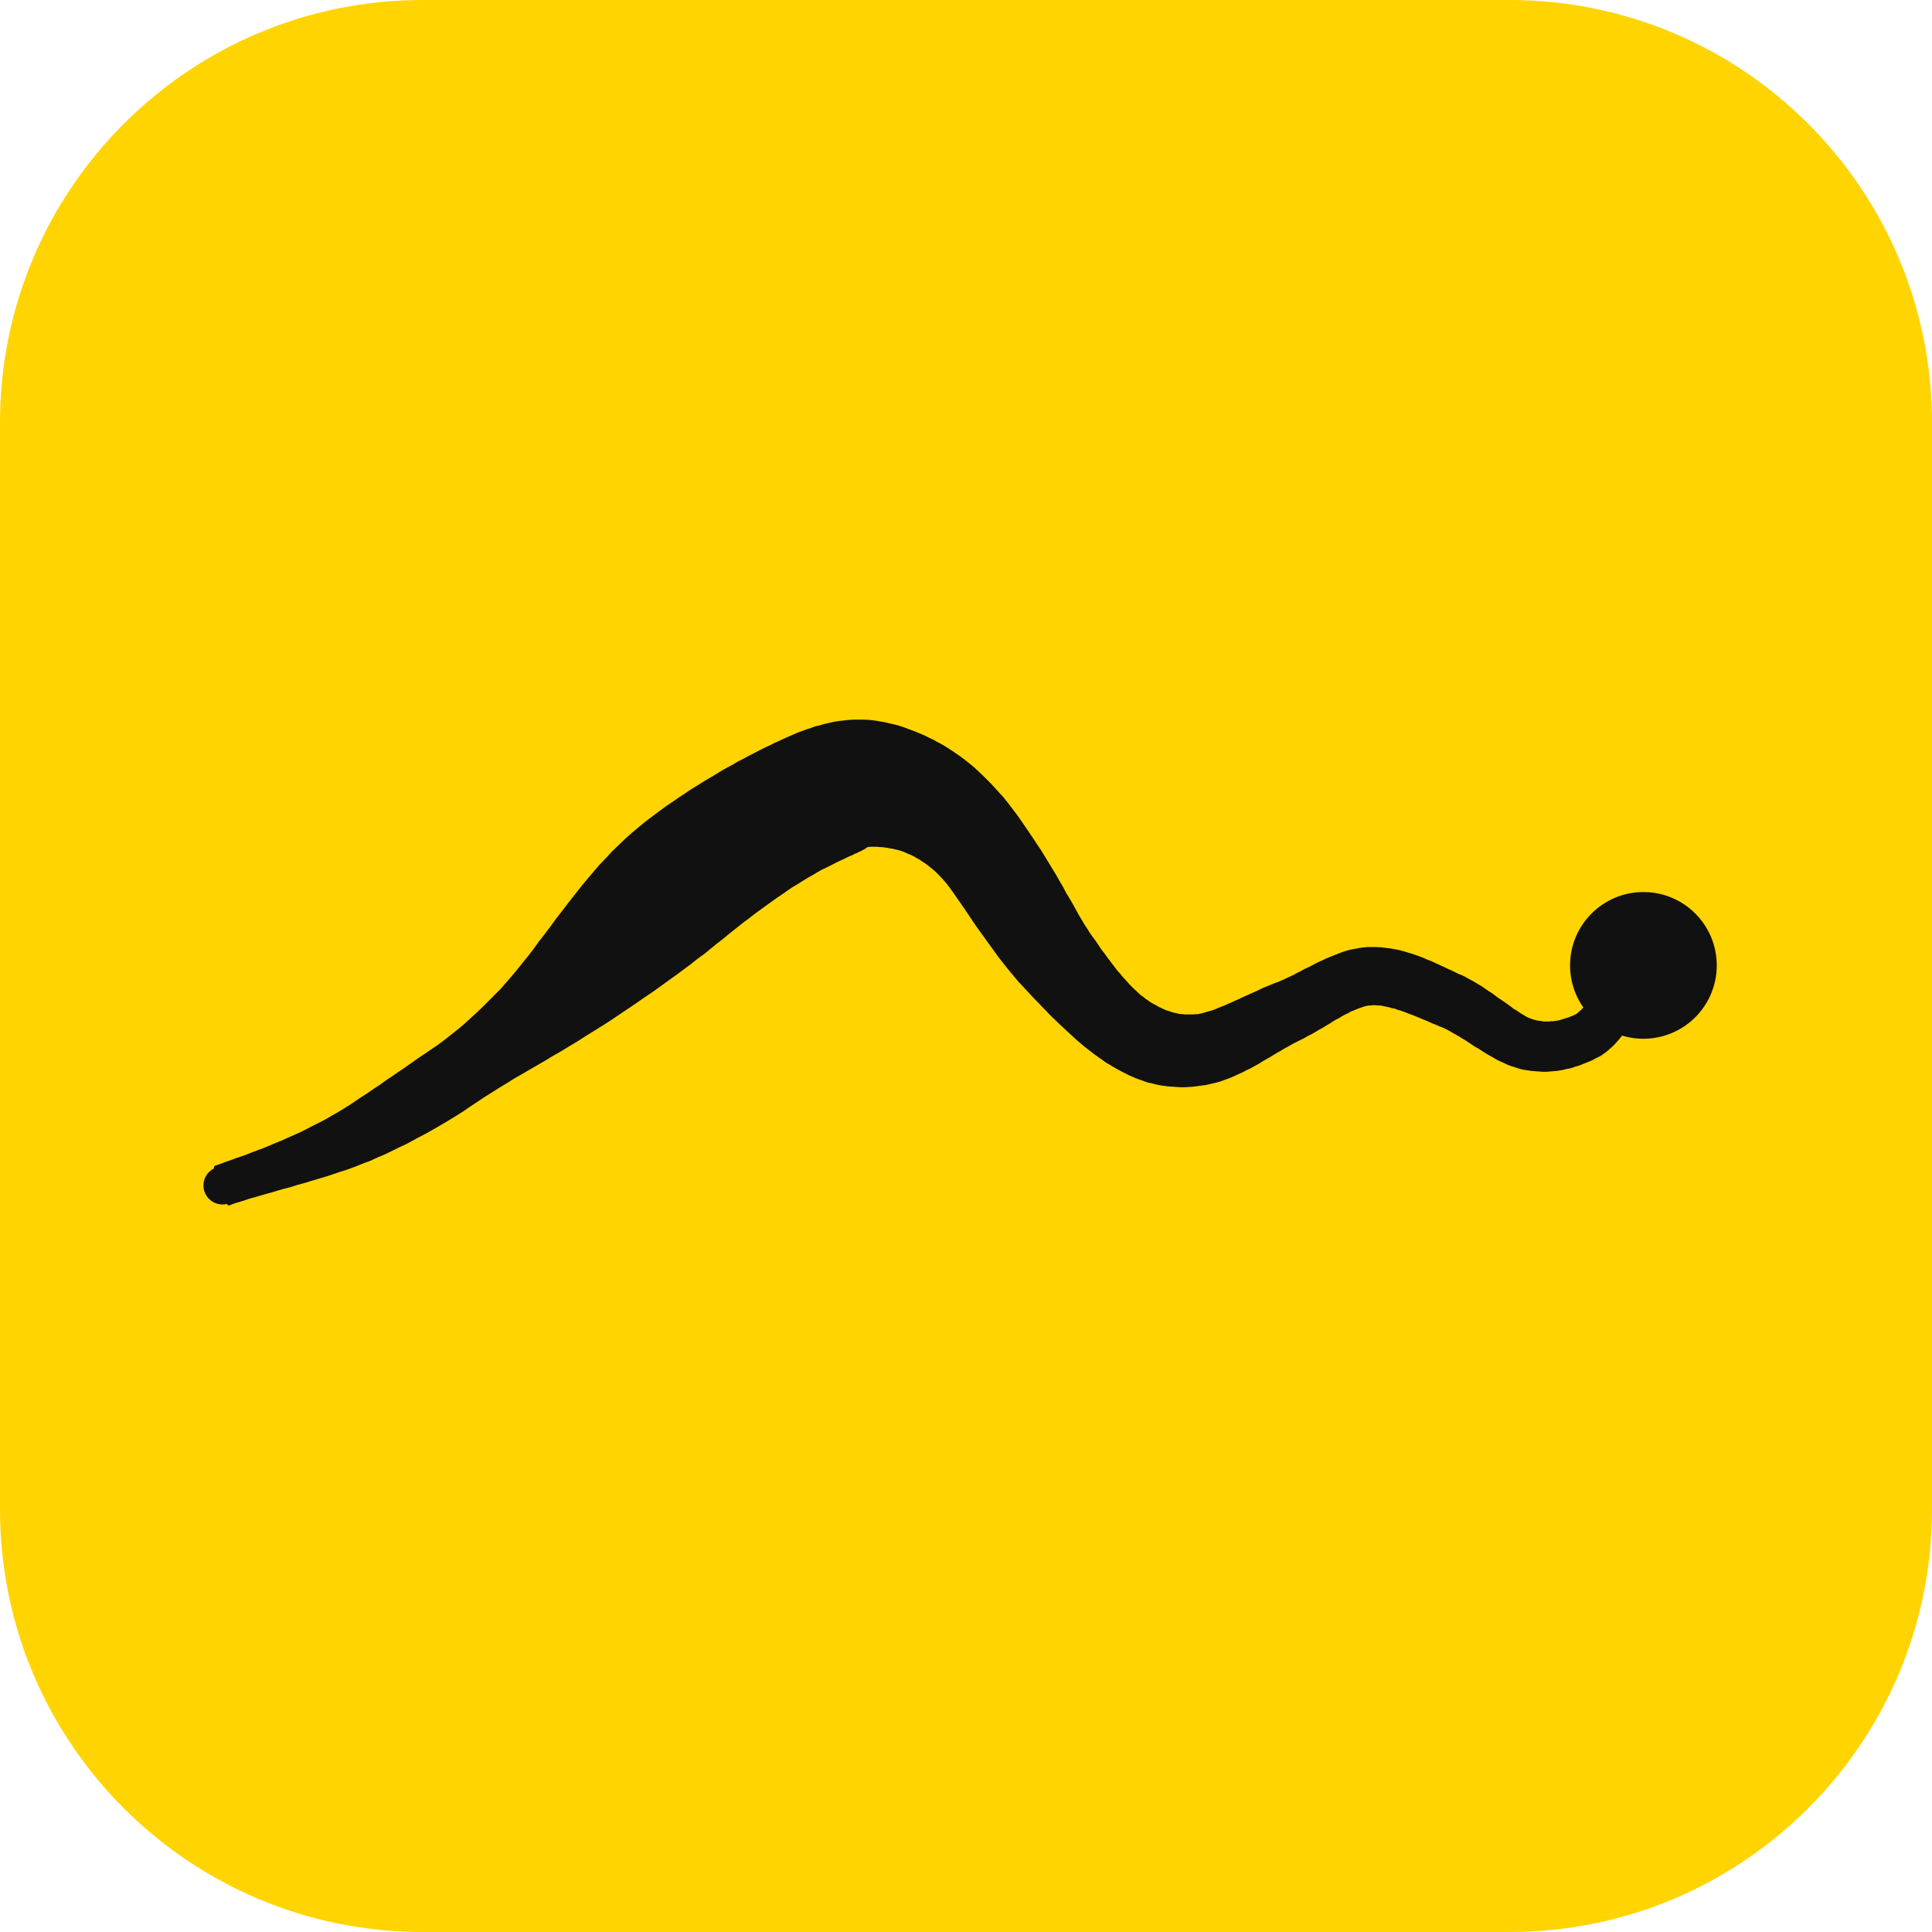
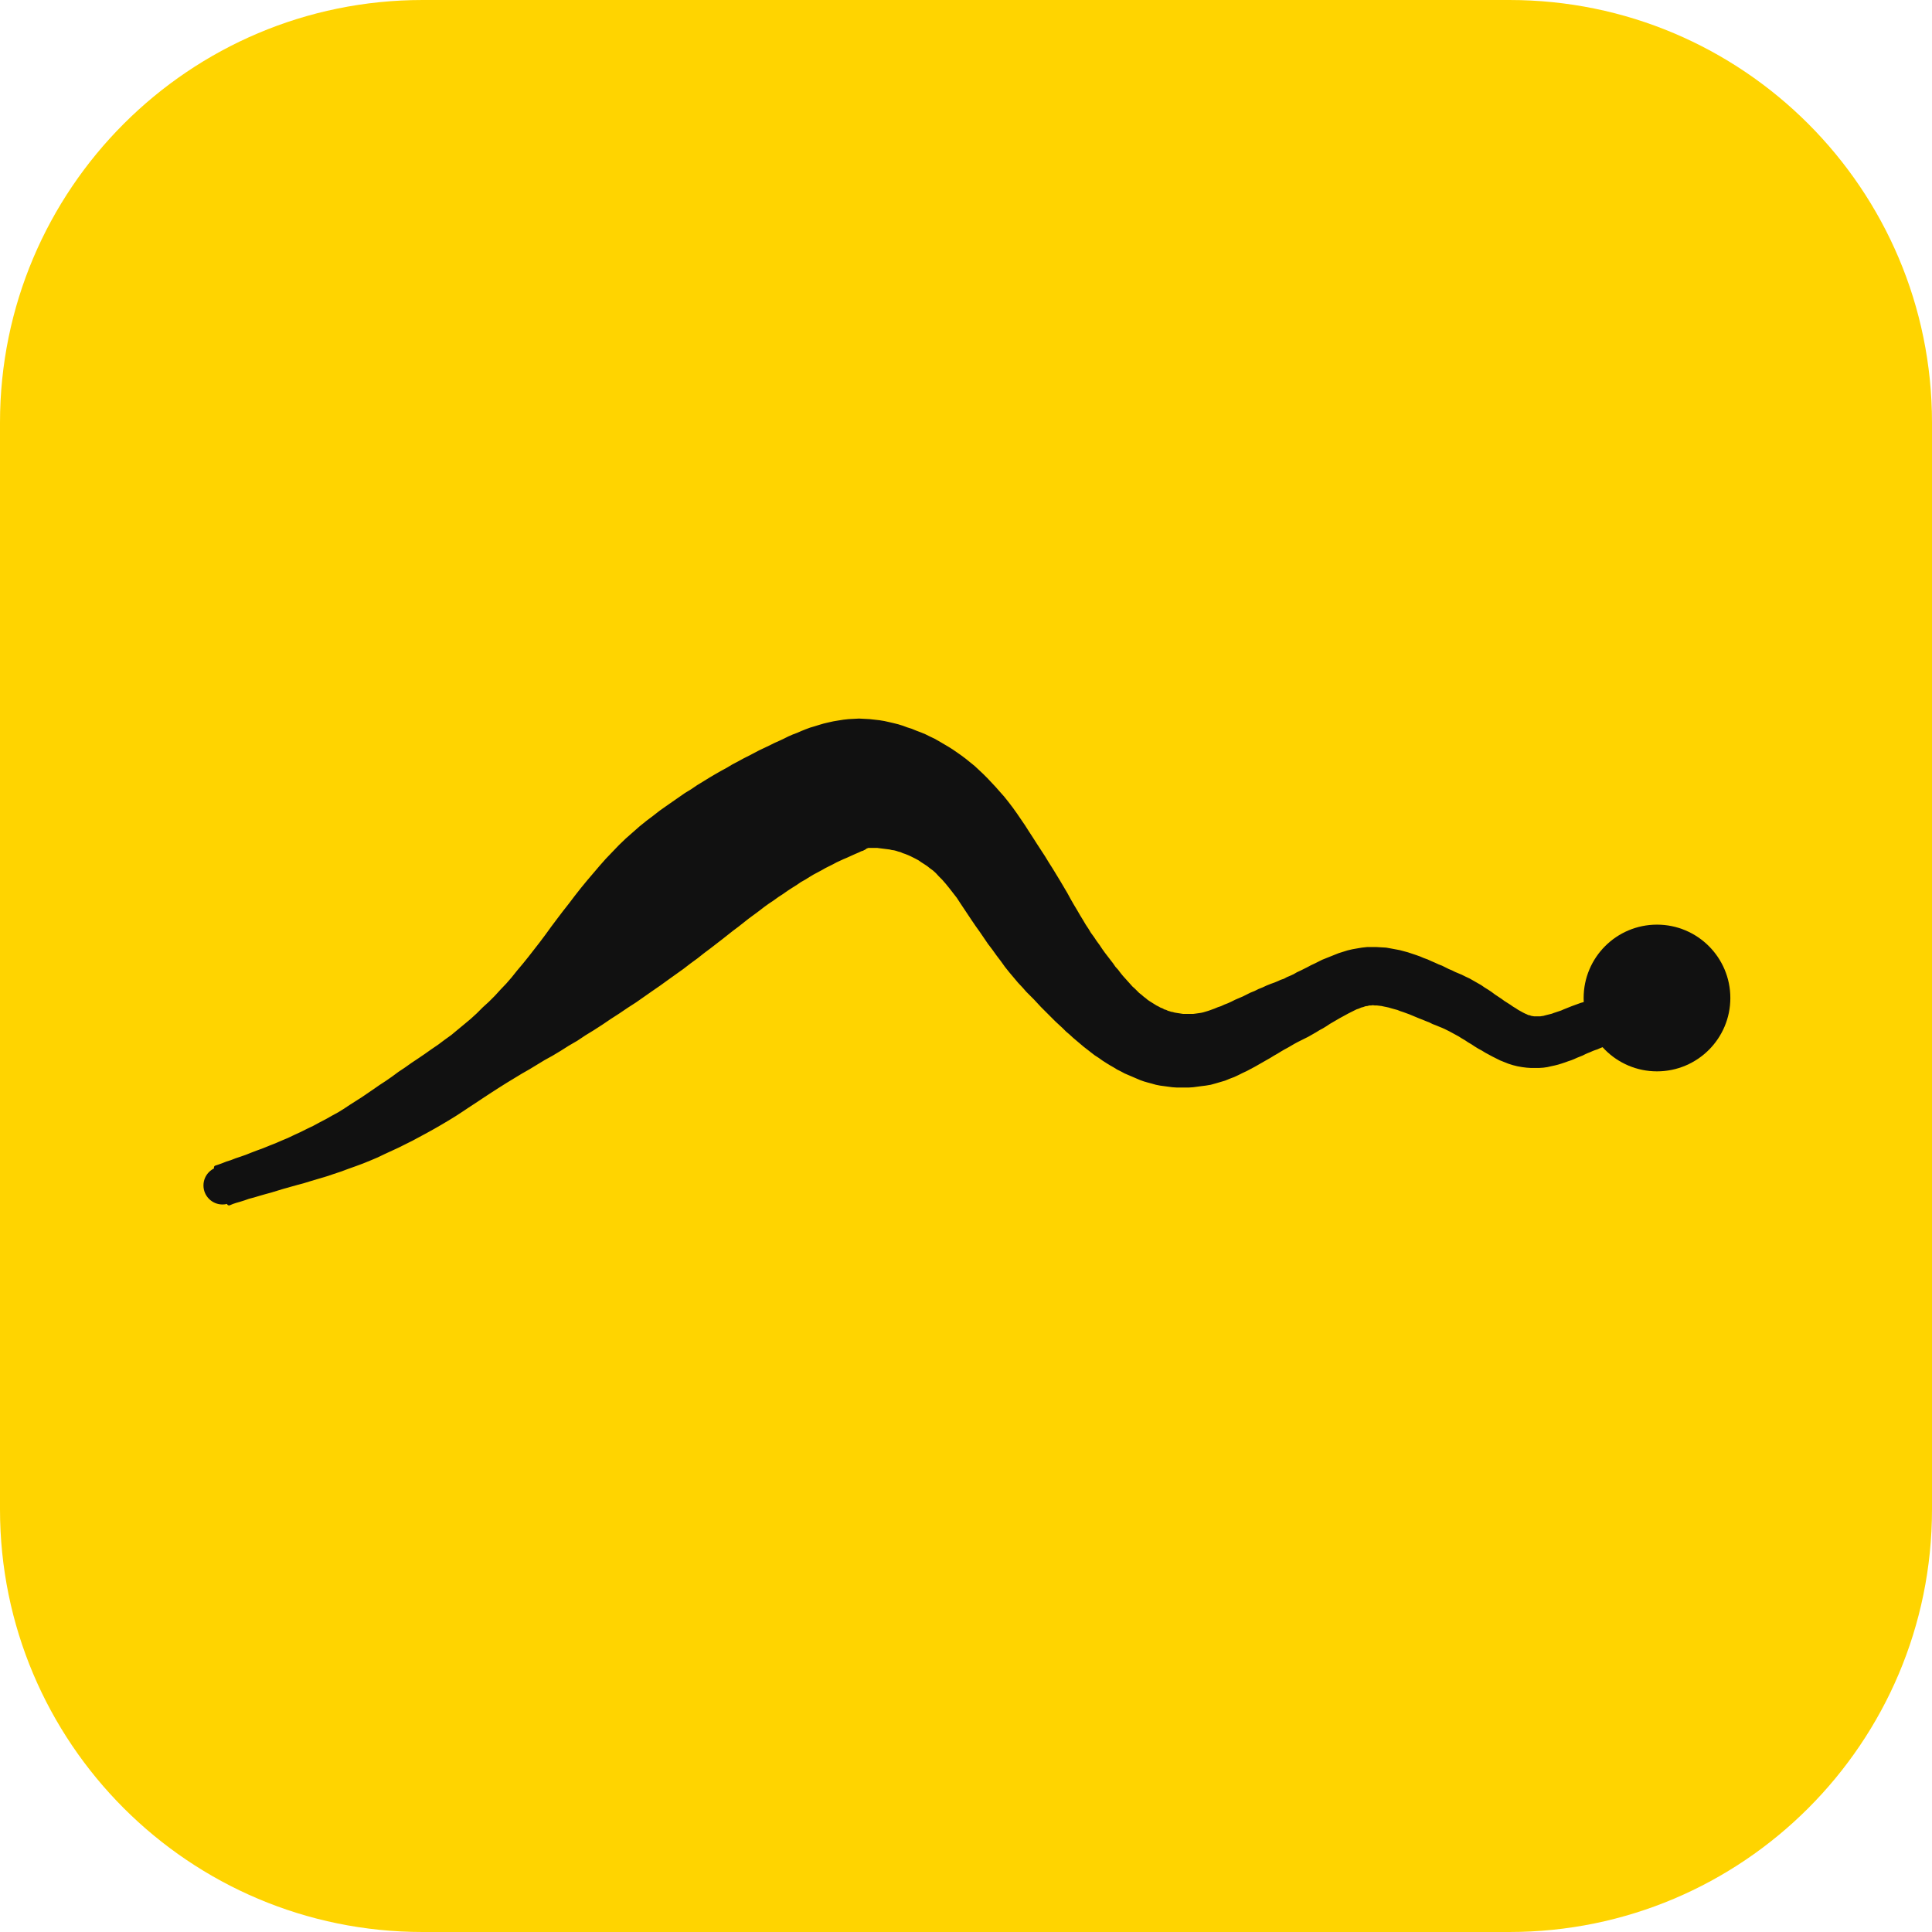
<svg xmlns="http://www.w3.org/2000/svg" viewBox="0 0 512 512">
  <rect width="512" height="512" rx="112" fill="#FFD400" />
  <g transform="translate(46 186) scale(0.72)">
-     <polygon points="20.4,184.6 21.6,184.1 22.8,183.7 24.2,183.3 25.8,182.8 27.5,182.2 29.4,181.7 31.4,181.1 33.5,180.5 35.7,179.9 38.0,179.2 40.4,178.5 42.8,177.9 45.3,177.1 47.9,176.4 50.5,175.6 53.2,174.8 55.9,174.0 58.6,173.1 61.3,172.2 64.1,171.3 66.8,170.3 69.5,169.2 72.2,168.2 74.8,167.0 77.4,165.9 79.9,164.7 82.5,163.4 85.1,162.2 87.7,160.8 90.3,159.4 93.0,158.0 95.6,156.5 98.2,155.0 100.9,153.4 103.5,151.8 106.2,150.1 108.8,148.3 111.4,146.6 114.1,144.8 116.8,143.1 119.5,141.4 122.3,139.7 125.0,138.0 127.8,136.4 130.7,134.7 133.5,133.1 136.4,131.4 139.2,129.7 142.2,128.0 145.3,126.1 148.3,124.3 151.4,122.3 154.5,120.4 157.7,118.4 160.8,116.4 163.9,114.3 166.9,112.3 170.0,110.2 173.0,108.1 176.0,106.1 178.9,104.0 181.8,101.9 184.6,99.9 187.3,97.9 190.0,95.9 192.5,93.9 195.0,92.1 197.3,90.2 199.5,88.4 201.6,86.8 203.5,85.2 205.4,83.7 207.4,82.1 209.3,80.6 211.2,79.2 213.1,77.7 215.0,76.3 216.8,75.0 218.6,73.7 220.4,72.4 222.1,71.2 223.9,70.0 225.6,68.8 227.2,67.7 228.9,66.7 230.5,65.7 232.1,64.7 233.6,63.8 235.2,62.9 236.7,62.0 238.1,61.2 239.6,60.5 241.0,59.8 242.4,59.1 243.7,58.4 245.0,57.8 246.3,57.2 247.5,56.6 248.6,56.1 249.6,55.7 250.5,55.2 251.3,54.9 252.0,54.5 252.6,54.3 253.1,54.0 253.4,53.8 253.8,53.7 254.0,53.5 254.2,53.4 254.3,53.3 254.4,53.2 254.6,53.1 254.7,53.0 254.9,52.9 255.1,52.8 255.4,52.7 255.7,52.7 256.2,52.6 256.8,52.6 257.5,52.6 258.3,52.6 259.1,52.6 259.9,52.7 260.7,52.7 261.4,52.8 262.2,52.9 263.0,53.0 263.8,53.2 264.7,53.3 265.5,53.5 266.3,53.7 267.2,53.9 268.1,54.2 269.0,54.5 269.9,54.9 270.8,55.3 271.8,55.7 272.8,56.2 273.8,56.8 274.9,57.4 275.9,58.1 277.0,58.8 278.1,59.6 279.2,60.5 280.2,61.3 281.3,62.3 282.5,63.5 283.7,64.8 285.0,66.3 286.3,68.0 287.6,69.8 288.9,71.7 290.3,73.7 291.7,75.7 293.1,77.8 294.5,79.9 296.0,82.1 297.5,84.2 299.1,86.4 300.6,88.5 302.2,90.7 303.7,92.8 305.3,94.9 306.9,96.9 308.5,98.9 310.1,100.8 311.7,102.7 313.3,104.4 314.7,105.9 316.1,107.4 317.4,108.8 318.8,110.2 320.1,111.6 321.4,112.9 322.7,114.3 324.0,115.6 325.3,116.8 326.6,118.1 327.9,119.3 329.2,120.5 330.5,121.7 331.8,122.9 333.0,124.0 334.3,125.1 335.6,126.2 337.0,127.3 338.3,128.3 339.6,129.3 341.0,130.3 342.3,131.2 343.7,132.2 345.1,133.0 346.4,133.8 347.8,134.6 349.1,135.3 350.5,136.0 351.8,136.7 353.2,137.3 354.6,137.9 356.0,138.4 357.4,138.9 358.8,139.4 360.3,139.7 361.8,140.1 363.2,140.4 364.7,140.6 366.2,140.8 367.7,140.9 369.2,141.0 370.7,141.1 372.2,141.1 373.7,141.0 375.2,140.9 376.7,140.7 378.2,140.5 379.8,140.3 381.5,139.9 383.3,139.5 385.1,139.0 386.7,138.4 388.4,137.8 390.0,137.1 391.5,136.4 393.1,135.7 394.6,134.9 396.1,134.2 397.5,133.4 399.0,132.6 400.4,131.7 401.8,130.9 403.2,130.1 404.5,129.3 405.8,128.5 407.1,127.8 408.4,127.0 409.7,126.3 410.9,125.6 412.0,125.0 413.2,124.4 414.4,123.8 415.8,123.1 417.2,122.3 418.6,121.6 420.0,120.8 421.3,120.0 422.6,119.3 423.9,118.5 425.1,117.8 426.3,117.0 427.5,116.3 428.7,115.7 429.8,115.0 430.9,114.4 432.0,113.9 433.0,113.3 434.1,112.9 435.0,112.5 436.0,112.1 436.9,111.8 437.7,111.5 438.5,111.3 439.3,111.1 440.0,111.0 440.7,111.0 441.4,110.9 442.2,110.9 443.0,111.0 443.9,111.0 444.8,111.1 445.7,111.3 446.6,111.5 447.6,111.7 448.6,112.0 449.7,112.2 450.7,112.6 451.8,112.9 452.9,113.3 454.0,113.7 455.2,114.2 456.4,114.6 457.6,115.1 458.8,115.6 460.0,116.1 461.2,116.6 462.4,117.1 463.7,117.7 465.0,118.2 466.1,118.7 467.2,119.1 468.1,119.5 469.1,120.0 470.2,120.6 471.2,121.2 472.3,121.8 473.5,122.5 474.6,123.2 475.8,123.9 477.0,124.7 478.2,125.5 479.4,126.3 480.7,127.0 481.9,127.8 483.2,128.6 484.5,129.4 485.8,130.1 487.1,130.9 488.5,131.6 489.9,132.2 491.3,132.9 492.7,133.4 494.3,133.9 495.8,134.4 497.2,134.7 498.6,134.9 499.9,135.1 501.3,135.2 502.6,135.3 503.9,135.4 505.2,135.4 506.5,135.3 507.7,135.2 509.0,135.1 510.2,134.9 511.4,134.7 512.5,134.4 513.7,134.2 514.8,133.9 515.9,133.5 517.0,133.2 518.0,132.8 519.0,132.4 520.0,132.0 521.0,131.6 521.9,131.2 522.8,130.7 523.8,130.2 525.0,129.6 526.1,128.8 527.2,128.0 528.2,127.1 529.1,126.3 530.0,125.4 530.8,124.5 531.6,123.6 532.3,122.7 533.0,121.8 533.7,120.9 534.3,120.1 535.0,119.2 535.5,118.4 536.1,117.6 536.6,116.8 537.1,116.1 537.5,115.4 537.9,114.8 538.3,114.3 538.6,113.9 538.8,113.5 539.0,113.3 539.2,113.1 526.8,102.9 526.4,103.4 526.0,104.0 525.5,104.6 525.1,105.2 524.7,105.9 524.2,106.5 523.8,107.2 523.3,107.8 522.9,108.5 522.4,109.2 521.9,109.9 521.4,110.6 520.9,111.2 520.4,111.8 519.9,112.5 519.4,113.0 518.9,113.6 518.4,114.1 517.9,114.5 517.5,114.9 517.1,115.2 516.8,115.5 516.5,115.6 516.2,115.8 515.7,116.0 515.1,116.3 514.5,116.5 513.8,116.8 513.2,117.0 512.5,117.2 511.9,117.4 511.2,117.6 510.6,117.8 509.9,118.0 509.2,118.1 508.5,118.2 507.8,118.3 507.1,118.3 506.4,118.4 505.8,118.4 505.1,118.4 504.4,118.4 503.7,118.3 503.0,118.2 502.3,118.1 501.6,118.0 500.9,117.8 500.2,117.6 499.6,117.4 499.0,117.2 498.3,116.9 497.5,116.5 496.7,116.0 495.8,115.5 494.9,114.9 493.9,114.2 492.8,113.6 491.8,112.8 490.7,112.0 489.6,111.2 488.4,110.4 487.2,109.6 486.0,108.7 484.8,107.8 483.5,107.0 482.2,106.1 480.9,105.2 479.5,104.4 478.2,103.6 476.7,102.8 475.3,102.0 473.9,101.3 472.6,100.8 471.4,100.2 470.2,99.6 469.0,99.1 467.8,98.5 466.5,97.9 465.2,97.3 463.9,96.7 462.6,96.1 461.2,95.6 459.9,95.0 458.4,94.4 457.0,93.9 455.5,93.4 454.1,93.0 452.5,92.5 451.0,92.1 449.4,91.8 447.8,91.5 446.2,91.3 444.5,91.1 442.8,91.0 441.1,91.0 439.3,91.0 437.5,91.2 435.7,91.5 434.0,91.8 432.3,92.2 430.7,92.7 429.1,93.3 427.6,93.9 426.1,94.5 424.6,95.1 423.2,95.8 421.8,96.4 420.4,97.1 419.1,97.8 417.7,98.5 416.4,99.1 415.2,99.8 413.9,100.4 412.7,101.1 411.4,101.7 410.3,102.2 409.1,102.8 407.9,103.3 406.8,103.8 405.6,104.2 404.2,104.8 402.7,105.4 401.2,106.0 399.8,106.7 398.3,107.4 396.9,108.0 395.4,108.7 394.0,109.3 392.6,110.0 391.2,110.6 389.9,111.2 388.5,111.8 387.2,112.4 385.9,112.9 384.7,113.4 383.5,113.9 382.4,114.3 381.3,114.6 380.2,114.9 379.3,115.2 378.4,115.4 377.6,115.6 376.9,115.7 376.2,115.7 375.4,115.8 374.6,115.8 373.7,115.8 373.0,115.8 372.2,115.8 371.5,115.7 370.8,115.7 370.2,115.6 369.5,115.5 368.9,115.3 368.2,115.2 367.6,115.0 367.0,114.9 366.4,114.6 365.7,114.4 365.0,114.2 364.4,113.9 363.7,113.6 362.9,113.2 362.2,112.9 361.4,112.4 360.6,112.0 359.7,111.5 358.9,111.0 358.1,110.4 357.3,109.9 356.5,109.2 355.6,108.6 354.8,107.9 354.0,107.1 353.1,106.3 352.3,105.5 351.4,104.6 350.5,103.6 349.6,102.6 348.7,101.6 347.8,100.5 346.8,99.4 345.9,98.2 344.9,96.9 344.0,95.7 343.0,94.4 342.0,93.0 340.9,91.6 339.9,90.1 338.9,88.6 337.8,87.1 336.7,85.6 335.8,84.1 334.8,82.6 333.8,80.9 332.7,79.1 331.6,77.1 330.5,75.1 329.3,73.0 328.0,70.9 326.8,68.6 325.5,66.4 324.2,64.1 322.8,61.8 321.4,59.5 320.0,57.2 318.6,54.9 317.1,52.7 315.6,50.4 314.1,48.2 312.6,46.0 311.1,43.8 309.6,41.7 308.0,39.6 306.4,37.5 304.8,35.5 303.2,33.8 301.7,32.1 300.2,30.5 298.7,29.0 297.2,27.5 295.6,26.0 294.1,24.6 292.5,23.3 290.9,22.0 289.3,20.8 287.7,19.7 286.1,18.6 284.4,17.5 282.8,16.5 281.1,15.6 279.5,14.7 277.8,13.9 276.2,13.1 274.6,12.4 272.9,11.7 271.3,11.1 269.7,10.5 268.1,9.9 266.5,9.4 264.9,9.0 263.2,8.6 261.5,8.2 259.7,7.9 257.9,7.6 256.1,7.4 254.2,7.3 252.3,7.3 250.4,7.3 248.6,7.4 246.7,7.6 244.9,7.8 243.1,8.1 241.3,8.5 239.6,8.9 237.9,9.4 236.2,9.8 234.6,10.4 233.0,10.9 231.4,11.5 229.8,12.1 228.2,12.8 226.6,13.5 225.0,14.2 223.3,15.0 221.5,15.8 219.7,16.7 217.8,17.6 216.0,18.5 214.1,19.5 212.1,20.5 210.1,21.6 208.1,22.6 206.1,23.8 204.0,24.9 201.9,26.1 199.8,27.4 197.6,28.7 195.4,30.0 193.2,31.4 190.9,32.8 188.7,34.3 186.4,35.8 184.1,37.4 181.7,39.0 179.4,40.7 177.0,42.5 174.6,44.3 172.0,46.4 169.5,48.5 166.9,50.8 164.5,53.1 162.0,55.5 159.6,58.1 157.2,60.6 154.9,63.3 152.6,66.0 150.3,68.8 148.1,71.6 145.9,74.4 143.7,77.3 141.5,80.1 139.4,83.0 137.3,85.8 135.1,88.6 133.1,91.4 131.0,94.1 128.9,96.7 126.9,99.2 124.8,101.7 122.8,104.0 120.8,106.3 118.6,108.5 116.4,110.7 114.2,112.9 112.0,115.0 109.7,117.1 107.4,119.2 105.0,121.2 102.6,123.1 100.2,125.0 97.8,126.8 95.3,128.5 92.8,130.2 90.4,131.8 88.0,133.5 85.6,135.2 83.2,136.8 80.9,138.4 78.5,140.0 76.3,141.6 74.0,143.1 71.7,144.7 69.5,146.1 67.3,147.6 65.2,149.0 63.1,150.3 61.0,151.6 58.7,152.9 56.5,154.2 54.2,155.4 51.8,156.6 49.5,157.8 47.1,159.0 44.7,160.1 42.4,161.1 40.0,162.2 37.7,163.1 35.4,164.1 33.2,165.0 31.0,165.8 28.9,166.6 26.9,167.4 24.9,168.1 23.1,168.7 21.3,169.4 19.7,169.9 18.2,170.5 16.8,171.0 15.6,171.4" fill="#111111" stroke="#111111" stroke-width="1.5" stroke-linejoin="round" />
+     <polygon points="20.4,184.6 21.6,184.1 22.8,183.7 24.2,183.3 25.8,182.8 27.5,182.2 29.4,181.7 31.4,181.1 33.5,180.5 35.7,179.9 38.0,179.2 40.3,178.5 42.8,177.8 45.3,177.1 47.9,176.4 50.5,175.6 53.2,174.8 55.9,174.0 58.6,173.1 61.3,172.2 64.0,171.2 66.8,170.2 69.5,169.2 72.2,168.1 74.8,167.0 77.3,165.8 79.9,164.6 82.5,163.4 85.1,162.1 87.7,160.8 90.3,159.4 92.9,158.0 95.6,156.5 98.2,155.0 100.9,153.4 103.5,151.8 106.1,150.1 108.8,148.3 111.4,146.6 114.1,144.8 116.7,143.1 119.5,141.3 122.2,139.6 125.0,137.9 127.8,136.2 130.6,134.6 133.4,132.9 136.2,131.2 139.1,129.6 142.1,127.8 145.1,125.9 148.2,124.1 151.2,122.1 154.3,120.2 157.4,118.2 160.5,116.1 163.6,114.1 166.7,112.0 169.8,110.0 172.8,107.9 175.8,105.8 178.7,103.8 181.6,101.7 184.4,99.7 187.2,97.7 189.8,95.7 192.4,93.8 194.8,91.9 197.2,90.1 199.4,88.4 201.6,86.7 203.5,85.2 205.4,83.7 207.4,82.2 209.3,80.7 211.2,79.2 213.1,77.8 215.0,76.4 216.8,75.0 218.6,73.7 220.4,72.5 222.2,71.2 223.9,70.1 225.6,68.9 227.3,67.8 228.9,66.8 230.5,65.7 232.1,64.8 233.7,63.8 235.2,62.9 236.7,62.1 238.2,61.3 239.6,60.5 241.0,59.8 242.4,59.1 243.7,58.4 245.0,57.8 246.3,57.2 247.5,56.7 248.6,56.2 249.7,55.7 250.6,55.3 251.3,55.0 252.0,54.7 252.6,54.4 253.1,54.2 253.5,54.1 253.8,53.9 254.1,53.8 254.2,53.7 254.4,53.6 254.5,53.5 254.6,53.4 254.7,53.3 254.8,53.3 255.1,53.2 255.3,53.1 255.7,53.0 256.1,53.0 256.7,53.0 257.4,53.0 258.2,53.0 259.0,53.0 259.7,53.1 260.5,53.2 261.3,53.3 262.1,53.4 262.9,53.5 263.7,53.6 264.5,53.8 265.3,53.9 266.1,54.1 267.0,54.4 267.8,54.6 268.7,55.0 269.6,55.3 270.6,55.7 271.5,56.1 272.5,56.6 273.5,57.1 274.6,57.7 275.6,58.4 276.7,59.1 277.9,59.9 278.9,60.7 280.0,61.5 281.1,62.5 282.2,63.7 283.5,65.0 284.8,66.5 286.1,68.1 287.5,69.9 288.9,71.7 290.2,73.7 291.6,75.8 293.0,77.9 294.4,80.0 295.9,82.2 297.4,84.3 298.9,86.5 300.4,88.7 302.0,90.8 303.5,92.9 305.1,95.0 306.6,97.1 308.2,99.1 309.8,101.0 311.4,102.9 313.0,104.6 314.4,106.2 315.8,107.6 317.2,109.0 318.5,110.4 319.8,111.8 321.2,113.2 322.5,114.5 323.8,115.8 325.1,117.1 326.4,118.3 327.7,119.5 329.0,120.8 330.3,121.9 331.6,123.1 332.9,124.2 334.2,125.3 335.5,126.4 336.8,127.4 338.2,128.5 339.5,129.5 340.9,130.4 342.3,131.4 343.7,132.3 345.0,133.1 346.4,133.9 347.7,134.7 349.1,135.4 350.4,136.1 351.8,136.7 353.2,137.3 354.6,137.9 356.0,138.5 357.4,139.0 358.8,139.4 360.3,139.8 361.7,140.2 363.2,140.5 364.7,140.7 366.2,140.9 367.7,141.1 369.2,141.2 370.7,141.2 372.2,141.2 373.7,141.2 375.2,141.1 376.7,140.9 378.2,140.7 379.8,140.5 381.6,140.2 383.4,139.7 385.1,139.2 386.8,138.7 388.5,138.0 390.1,137.4 391.6,136.7 393.2,135.9 394.7,135.2 396.2,134.4 397.7,133.6 399.1,132.8 400.5,132.0 401.9,131.2 403.3,130.4 404.6,129.6 406.0,128.8 407.3,128.0 408.5,127.3 409.8,126.6 411.0,125.9 412.2,125.2 413.3,124.6 414.5,124.0 415.9,123.3 417.3,122.6 418.7,121.8 420.1,121.0 421.4,120.2 422.7,119.5 424.0,118.7 425.2,117.9 426.4,117.2 427.6,116.5 428.8,115.8 429.9,115.2 431.0,114.6 432.1,114.0 433.1,113.5 434.1,113.0 435.1,112.5 436.0,112.2 436.9,111.8 437.7,111.6 438.5,111.3 439.3,111.2 440.0,111.0 440.7,111.0 441.4,110.9 442.2,111.0 443.0,111.0 443.8,111.1 444.7,111.2 445.6,111.4 446.6,111.6 447.5,111.8 448.5,112.1 449.6,112.4 450.7,112.7 451.7,113.1 452.9,113.5 454.0,113.9 455.1,114.3 456.3,114.8 457.5,115.3 458.7,115.8 460.0,116.3 461.2,116.8 462.5,117.3 463.7,117.9 465.0,118.4 466.2,118.9 467.2,119.3 468.1,119.7 469.1,120.2 470.1,120.7 471.2,121.3 472.3,121.9 473.4,122.5 474.5,123.2 475.7,123.9 476.9,124.7 478.1,125.4 479.3,126.2 480.6,127.0 481.9,127.7 483.2,128.5 484.5,129.2 485.8,129.9 487.2,130.6 488.6,131.3 490.1,131.9 491.6,132.5 493.2,133.0 494.8,133.4 496.5,133.7 498.1,133.9 499.6,134.0 501.1,134.0 502.6,134.0 504.1,133.9 505.5,133.7 506.8,133.4 508.2,133.1 509.4,132.8 510.7,132.4 511.9,132.0 513.0,131.6 514.2,131.2 515.2,130.8 516.3,130.3 517.3,129.9 518.3,129.5 519.3,129.0 520.2,128.6 521.2,128.2 522.1,127.8 522.9,127.5 523.8,127.2 524.7,126.8 525.7,126.4 526.9,126.0 528.0,125.6 529.2,125.1 530.4,124.6 531.6,124.1 532.8,123.6 534.0,123.1 535.2,122.6 536.4,122.0 537.6,121.5 538.7,121.0 539.8,120.5 540.9,120.0 542.0,119.5 543.0,119.1 544.0,118.6 544.9,118.2 545.8,117.8 546.6,117.5 547.4,117.1 548.0,116.8 548.6,116.6 549.1,116.4 542.9,101.6 542.3,101.9 541.6,102.2 540.9,102.5 540.1,102.8 539.3,103.2 538.4,103.6 537.5,104.0 536.5,104.4 535.5,104.9 534.5,105.3 533.4,105.8 532.3,106.2 531.2,106.7 530.0,107.2 528.9,107.6 527.8,108.1 526.6,108.6 525.5,109.0 524.4,109.4 523.3,109.8 522.3,110.2 521.3,110.5 520.3,110.9 519.3,111.2 518.2,111.5 517.1,111.9 516.0,112.3 514.9,112.7 513.9,113.1 512.9,113.5 511.9,113.9 511.0,114.3 510.1,114.6 509.2,114.9 508.3,115.2 507.5,115.5 506.7,115.7 505.9,115.9 505.1,116.1 504.4,116.3 503.7,116.4 503.1,116.5 502.5,116.5 501.8,116.5 501.2,116.5 500.7,116.5 500.1,116.4 499.5,116.3 499.0,116.1 498.4,116.0 497.8,115.7 497.1,115.4 496.3,115.0 495.4,114.5 494.5,114.0 493.6,113.4 492.6,112.8 491.6,112.1 490.5,111.4 489.4,110.7 488.3,109.9 487.1,109.1 485.9,108.3 484.7,107.4 483.5,106.6 482.2,105.8 480.9,104.9 479.5,104.1 478.1,103.3 476.7,102.5 475.2,101.8 473.8,101.1 472.6,100.6 471.4,100.1 470.2,99.5 469.0,99.0 467.8,98.4 466.6,97.8 465.3,97.3 464.0,96.7 462.6,96.1 461.3,95.5 459.9,95.0 458.5,94.4 457.1,93.9 455.6,93.4 454.1,92.9 452.6,92.5 451.1,92.1 449.5,91.8 447.9,91.5 446.2,91.2 444.5,91.1 442.8,91.0 441.1,91.0 439.3,91.0 437.5,91.2 435.7,91.5 434.0,91.8 432.3,92.2 430.7,92.7 429.1,93.2 427.6,93.8 426.1,94.4 424.6,95.0 423.1,95.6 421.7,96.3 420.3,97.0 419.0,97.6 417.7,98.3 416.3,99.0 415.1,99.6 413.8,100.2 412.6,100.9 411.3,101.5 410.1,102.0 409.0,102.6 407.8,103.0 406.7,103.5 405.5,104.0 404.1,104.5 402.6,105.1 401.1,105.8 399.6,106.4 398.2,107.1 396.7,107.7 395.3,108.4 393.9,109.1 392.5,109.7 391.1,110.3 389.7,111.0 388.4,111.6 387.1,112.1 385.8,112.7 384.6,113.1 383.4,113.6 382.3,114.0 381.2,114.4 380.2,114.7 379.2,115.0 378.3,115.2 377.6,115.3 376.9,115.4 376.2,115.5 375.4,115.6 374.5,115.6 373.7,115.6 373.0,115.6 372.2,115.6 371.5,115.6 370.8,115.5 370.2,115.4 369.5,115.3 368.9,115.2 368.3,115.1 367.6,114.9 367.0,114.8 366.4,114.6 365.7,114.4 365.1,114.1 364.4,113.9 363.7,113.5 362.9,113.2 362.2,112.8 361.4,112.4 360.6,111.9 359.8,111.4 359.0,110.9 358.1,110.3 357.4,109.7 356.6,109.1 355.8,108.4 354.9,107.7 354.1,106.9 353.3,106.1 352.4,105.3 351.6,104.4 350.7,103.4 349.8,102.4 348.9,101.4 348.0,100.3 347.1,99.1 346.1,98.0 345.2,96.7 344.2,95.4 343.2,94.1 342.2,92.8 341.2,91.4 340.2,89.9 339.1,88.4 338.1,86.9 337.0,85.4 336.1,83.9 335.1,82.4 334.1,80.7 333.0,78.9 331.9,77.0 330.7,75.0 329.5,72.9 328.3,70.7 327.0,68.5 325.7,66.3 324.3,64.0 322.9,61.7 321.5,59.5 320.1,57.2 318.6,54.9 317.1,52.6 315.7,50.4 314.2,48.1 312.8,45.9 311.3,43.7 309.8,41.5 308.3,39.4 306.7,37.3 305.1,35.3 303.5,33.5 302.0,31.8 300.5,30.2 299.0,28.6 297.5,27.1 295.9,25.6 294.4,24.2 292.8,22.9 291.2,21.6 289.6,20.4 287.9,19.2 286.3,18.1 284.7,17.1 283.0,16.1 281.3,15.1 279.7,14.2 278.0,13.4 276.4,12.6 274.7,11.9 273.1,11.3 271.4,10.6 269.8,10.1 268.2,9.5 266.6,9.0 265.0,8.6 263.3,8.2 261.5,7.8 259.7,7.5 257.9,7.3 256.1,7.1 254.2,7.0 252.3,6.9 250.4,7.0 248.5,7.1 246.7,7.3 244.8,7.6 243.0,7.9 241.2,8.3 239.5,8.7 237.8,9.2 236.2,9.7 234.5,10.2 232.9,10.8 231.4,11.4 229.8,12.1 228.2,12.7 226.6,13.4 225.0,14.2 223.3,15.0 221.5,15.8 219.7,16.7 217.8,17.6 215.9,18.5 214.0,19.5 212.1,20.5 210.1,21.5 208.1,22.6 206.0,23.7 204.0,24.9 201.8,26.1 199.7,27.3 197.5,28.6 195.4,29.9 193.1,31.3 190.9,32.8 188.6,34.2 186.3,35.8 184.0,37.4 181.7,39.0 179.3,40.7 177.0,42.5 174.6,44.3 172.0,46.4 169.5,48.6 167.0,50.8 164.5,53.2 162.1,55.7 159.7,58.2 157.4,60.8 155.1,63.5 152.8,66.2 150.5,69.0 148.3,71.8 146.1,74.7 143.9,77.5 141.7,80.4 139.6,83.2 137.5,86.1 135.4,88.9 133.3,91.6 131.2,94.3 129.1,96.9 127.0,99.4 125.0,101.9 123.0,104.2 120.9,106.4 118.8,108.7 116.6,110.9 114.3,113.0 112.1,115.2 109.8,117.3 107.4,119.3 105.1,121.2 102.7,123.2 100.2,125.0 97.8,126.8 95.3,128.5 92.9,130.2 90.4,131.9 88.0,133.5 85.6,135.2 83.2,136.8 80.9,138.5 78.6,140.1 76.3,141.6 74.0,143.2 71.8,144.7 69.6,146.2 67.4,147.6 65.2,149.0 63.1,150.4 61.0,151.7 58.8,152.9 56.5,154.2 54.2,155.4 51.8,156.7 49.5,157.8 47.1,159.0 44.7,160.1 42.4,161.2 40.0,162.2 37.7,163.2 35.4,164.1 33.2,165.0 31.0,165.8 28.9,166.6 26.9,167.4 24.9,168.1 23.1,168.7 21.3,169.4 19.7,169.9 18.2,170.5 16.8,171.0 15.6,171.4" fill="#111111" stroke="#111111" stroke-width="1.5" stroke-linejoin="round" />
    <circle cx="18.0" cy="178.0" r="7.0" fill="#111111" />
-     <circle cx="533.0" cy="108.0" r="8.0" fill="#111111" />
-     <circle cx="541" cy="97" r="22" fill="#111111" stroke="#111111" stroke-width="10" />
+     <circle cx="546.0" cy="109.0" r="8.0" fill="#111111" />
+     <circle cx="546" cy="109" r="22" fill="#111111" stroke="#111111" stroke-width="10" />
  </g>
</svg>
